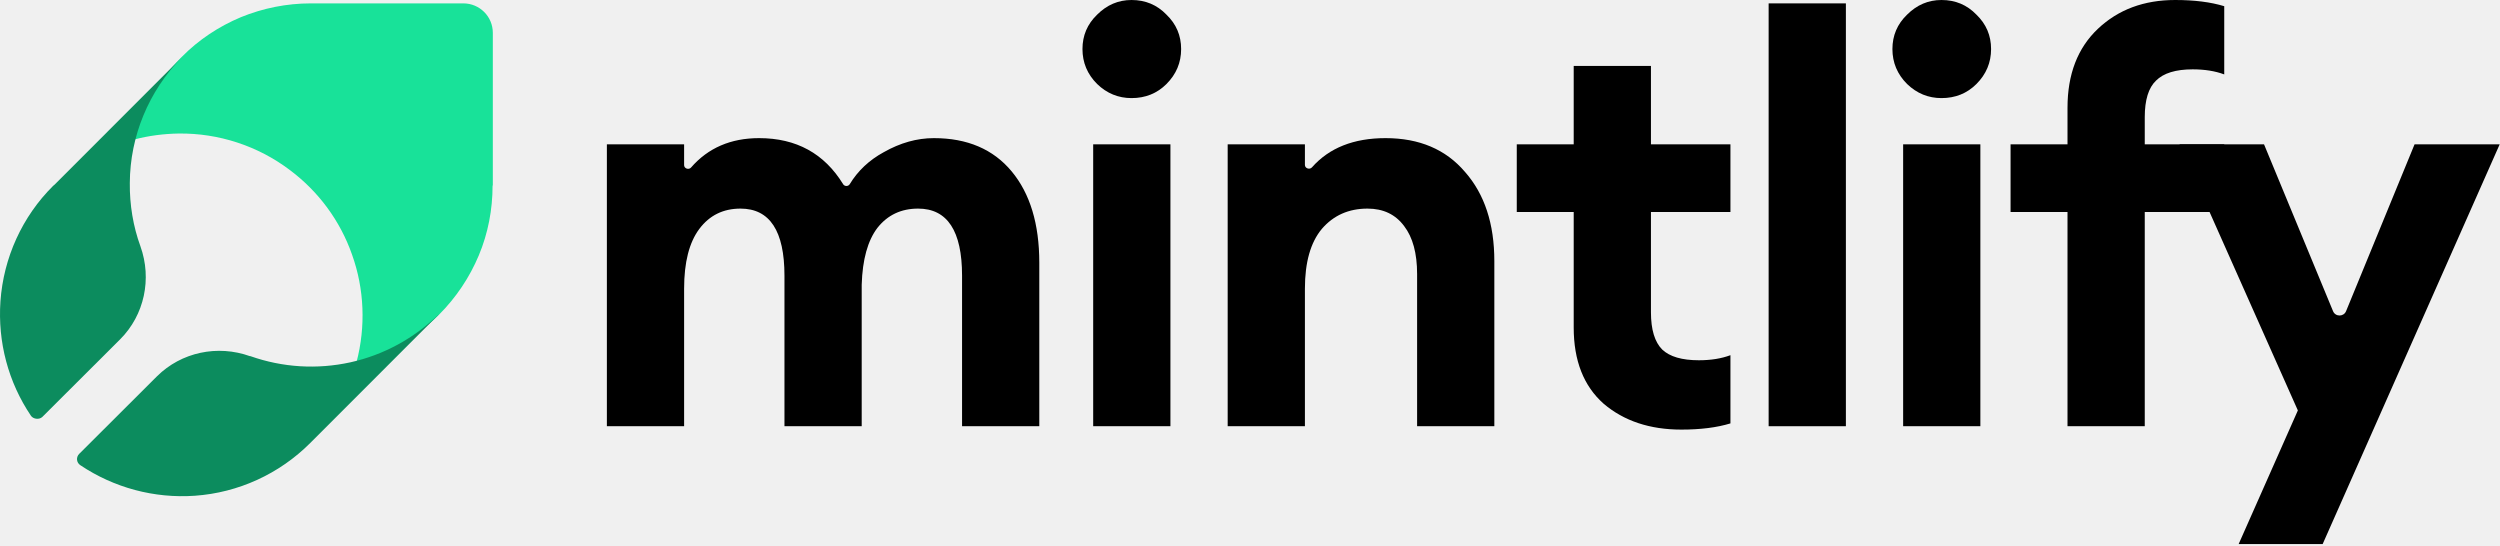
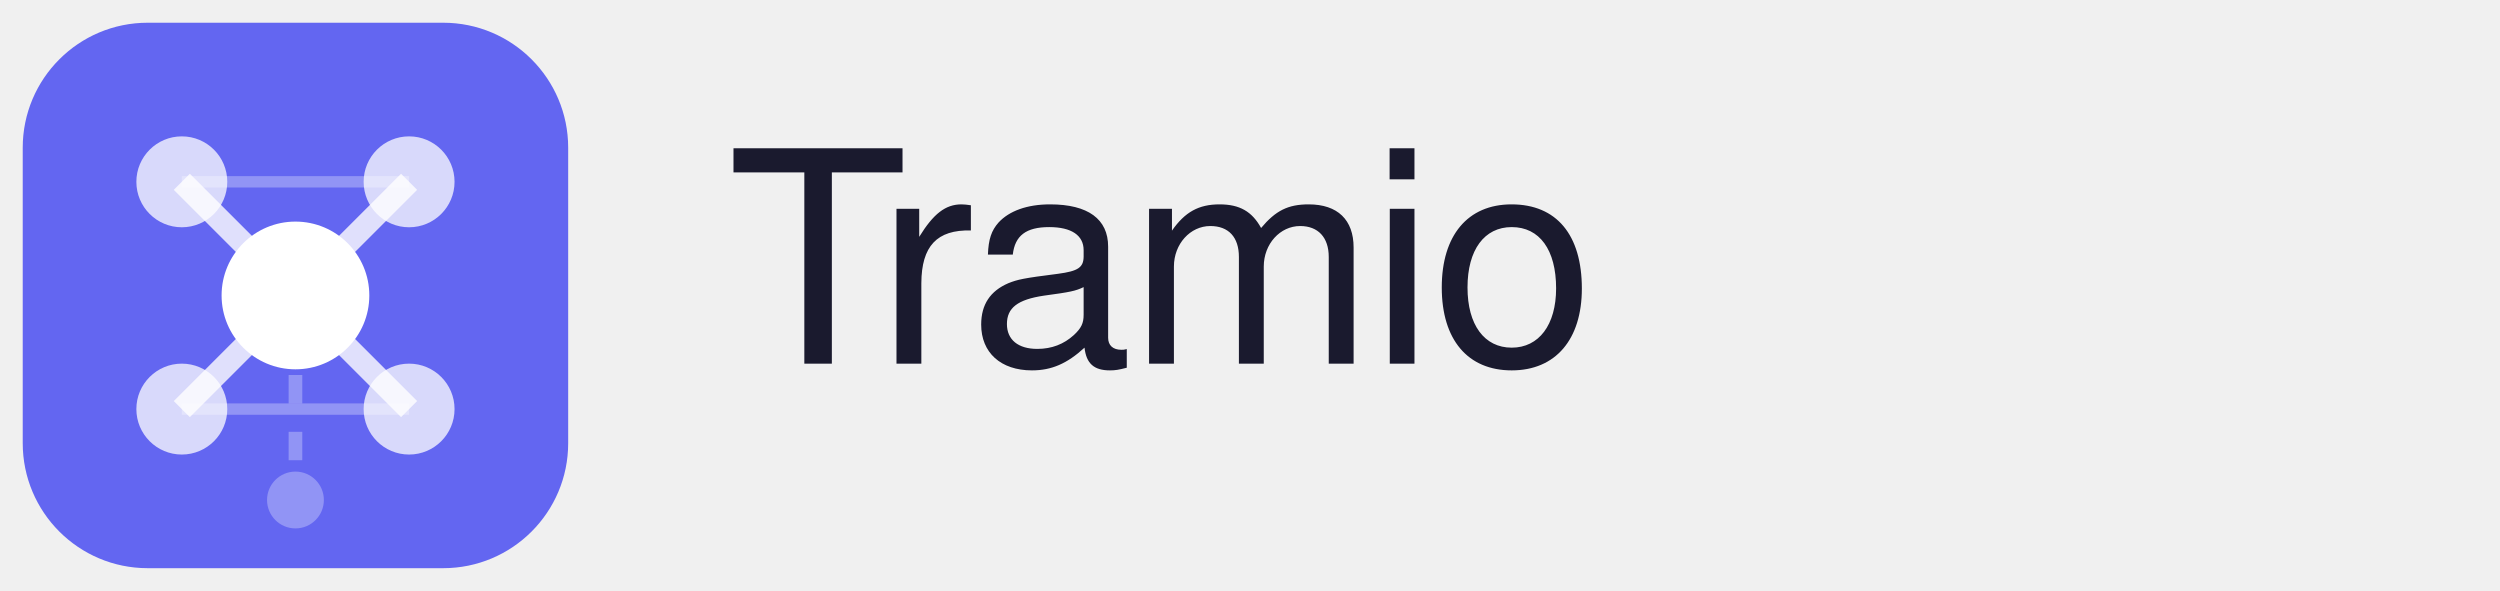
- <svg xmlns="http://www.w3.org/2000/svg" width="1682" height="367" viewBox="0 0 1682 367" fill="none">
-   <path d="M1562.69 366.037H1506.17L1546 276.14L1466.34 97.105H1523.24L1569.66 209.337C1571.28 213.26 1576.84 213.253 1578.45 209.325L1624.52 97.105H1681.79L1562.69 366.037Z" fill="black" />
-   <path d="M1391.02 286.761V142.622H1352.71V97.104H1391.02V72.449C1391.02 49.943 1397.85 32.242 1411.5 19.345C1425.16 6.448 1442.48 0 1463.47 0C1476.37 0 1487.37 1.391 1496.47 4.172V50.069C1490.4 47.793 1483.32 46.656 1475.23 46.656C1463.85 46.656 1455.63 49.184 1450.57 54.242C1445.51 59.046 1442.99 67.265 1442.99 78.897V97.104H1496.47V142.622H1442.99V286.761H1391.02Z" fill="black" />
-   <path d="M1306.22 66.001C1297.37 66.001 1289.66 62.84 1283.08 56.518C1276.51 49.943 1273.22 42.104 1273.22 33C1273.22 23.897 1276.51 16.184 1283.08 9.862C1289.66 3.287 1297.37 0 1306.22 0C1315.58 0 1323.42 3.287 1329.74 9.862C1336.31 16.184 1339.6 23.897 1339.6 33C1339.6 42.104 1336.31 49.943 1329.74 56.518C1323.42 62.84 1315.58 66.001 1306.22 66.001ZM1280.43 286.761V97.104H1332.39V286.761H1280.43Z" fill="black" />
-   <path d="M1189.94 286.761V2.276H1241.91V286.761H1189.94Z" fill="black" />
-   <path d="M1131.24 289.037C1110 289.037 1092.55 283.221 1078.89 271.588C1065.49 259.703 1058.79 242.634 1058.79 220.381V142.622H1020.48V97.104H1058.79V44.38H1110.76V97.104H1164.24V142.622H1110.76V210.14C1110.76 221.772 1113.29 230.117 1118.34 235.174C1123.4 239.979 1131.62 242.381 1143 242.381C1151.09 242.381 1158.17 241.243 1164.24 238.967V284.864C1155.14 287.646 1144.14 289.037 1131.24 289.037Z" fill="black" />
-   <path d="M825.979 286.761V97.104H877.945V110.967C877.945 113.311 881.135 114.347 882.688 112.591C894.273 99.485 910.773 92.932 932.187 92.932C954.946 92.932 972.774 100.518 985.67 115.691C998.82 130.61 1005.39 150.587 1005.39 175.622V286.761H953.429V184.346C953.429 170.438 950.521 159.691 944.704 152.105C938.888 144.265 930.67 140.346 920.049 140.346C907.405 140.346 897.164 144.898 889.325 154.001C881.738 163.105 877.945 176.507 877.945 194.208V286.761H825.979Z" fill="black" />
-   <path d="M761.286 66.001C752.436 66.001 744.723 62.84 738.148 56.518C731.574 49.943 728.286 42.104 728.286 33C728.286 23.897 731.574 16.184 738.148 9.862C744.723 3.287 752.436 0 761.286 0C770.643 0 778.482 3.287 784.804 9.862C791.379 16.184 794.666 23.897 794.666 33C794.666 42.104 791.379 49.943 784.804 56.518C778.482 62.84 770.643 66.001 761.286 66.001ZM735.493 286.761V97.104H787.459V286.761H735.493Z" fill="black" />
-   <path d="M647.273 286.761V185.484C647.273 155.392 637.411 140.346 617.686 140.346C606.307 140.346 597.204 144.645 590.376 153.243C583.801 161.84 580.261 174.61 579.755 191.553V286.761H527.789V185.484C527.789 155.392 517.927 140.346 498.203 140.346C486.571 140.346 477.341 144.898 470.513 154.001C463.685 163.105 460.272 176.507 460.272 194.208V286.761H408.306V97.104H460.272V111.103C460.272 113.435 463.407 114.462 464.939 112.704C476.419 99.522 491.68 92.932 510.72 92.932C535.742 92.932 554.588 103.262 567.259 123.923C568.258 125.553 570.718 125.527 571.712 123.894C577.189 114.891 584.802 107.731 594.548 102.415C605.675 96.093 616.928 92.932 628.307 92.932C650.813 92.932 668.261 100.392 680.652 115.311C693.043 130.231 699.239 150.714 699.239 176.76V286.761H647.273Z" fill="black" />
-   <path d="M331.569 124.833V22.09C331.569 11.065 322.625 2.276 311.764 2.276H209.069C192.938 2.276 176.967 5.472 162.113 11.544C147.26 17.775 133.685 26.724 122.345 38.228L121.546 39.027C106.533 54.207 95.833 73.062 90.402 93.834C100.145 91.277 110.206 89.999 120.268 89.839C147.1 89.52 173.453 98.148 194.855 114.287C214.18 128.668 228.873 148.481 236.859 171.331C245.164 194.5 246.122 219.746 239.893 243.554C260.496 238.122 279.503 227.416 294.675 212.396L295.474 211.597C306.813 200.252 315.917 186.67 322.145 171.81C328.374 156.95 331.409 140.971 331.409 124.833H331.569Z" fill="#18E299" />
-   <path d="M87.337 123.098C87.496 91.579 100.066 61.334 122.182 38.73L36.739 124.212C36.421 124.531 36.102 124.69 35.784 125.008C14.941 145.702 2.371 173.4 0.303 202.69C-1.607 230.07 5.553 257.131 20.828 279.736C22.285 281.892 26.238 282.601 28.466 280.532L80.813 228.319C97.202 211.923 102.293 187.568 94.497 165.759C89.564 152.229 87.178 137.743 87.337 123.098Z" fill="#0C8C5E" />
-   <path d="M294.976 211.605C278.587 227.683 258.062 238.826 235.786 243.761C213.351 248.695 190.121 247.263 168.482 239.622C168.482 239.622 168.323 239.622 168.164 239.622C146.365 231.822 122.022 236.916 105.633 253.153L53.285 305.365C51.057 307.594 51.376 311.255 54.081 313.006C76.674 328.128 103.724 335.451 131.091 333.541C160.368 331.471 187.894 318.896 208.737 298.043L209.533 297.247L294.976 211.764V211.605Z" fill="#0C8C5E" />
+ <svg xmlns="http://www.w3.org/2000/svg" viewBox="0 0 220 52">
+   <rect x="2" y="2" width="48" height="48" rx="11" fill="#6366F1" />
+   <line x1="16" y1="16" x2="23" y2="23" stroke="white" stroke-width="2" opacity="0.8" />
+   <line x1="36" y1="16" x2="29" y2="23" stroke="white" stroke-width="2" opacity="0.8" />
+   <line x1="16" y1="36" x2="23" y2="29" stroke="white" stroke-width="2" opacity="0.8" />
+   <line x1="36" y1="36" x2="29" y2="29" stroke="white" stroke-width="2" opacity="0.8" />
+   <line x1="16" y1="16" x2="36" y2="16" stroke="white" stroke-width="1" opacity="0.3" />
+   <line x1="16" y1="36" x2="36" y2="36" stroke="white" stroke-width="1" opacity="0.3" />
+   <line x1="26" y1="33" x2="26" y2="43" stroke="white" stroke-width="1.2" opacity="0.3" stroke-dasharray="2.5 2.5" />
+   <circle cx="16" cy="16" r="4" fill="white" opacity="0.75" />
+   <circle cx="36" cy="16" r="4" fill="white" opacity="0.75" />
+   <circle cx="16" cy="36" r="4" fill="white" opacity="0.75" />
+   <circle cx="36" cy="36" r="4" fill="white" opacity="0.75" />
+   <circle cx="26" cy="26" r="6.5" fill="white" />
+   <circle cx="26" cy="44" r="2.5" fill="white" opacity="0.3" />
+   <text x="64" y="32" font-family="-apple-system, BlinkMacSystemFont, 'Segoe UI', Helvetica, Arial, sans-serif" font-size="26" font-weight="500" fill="#1a1a2e" letter-spacing="-0.4">Tramio</text>
</svg>
